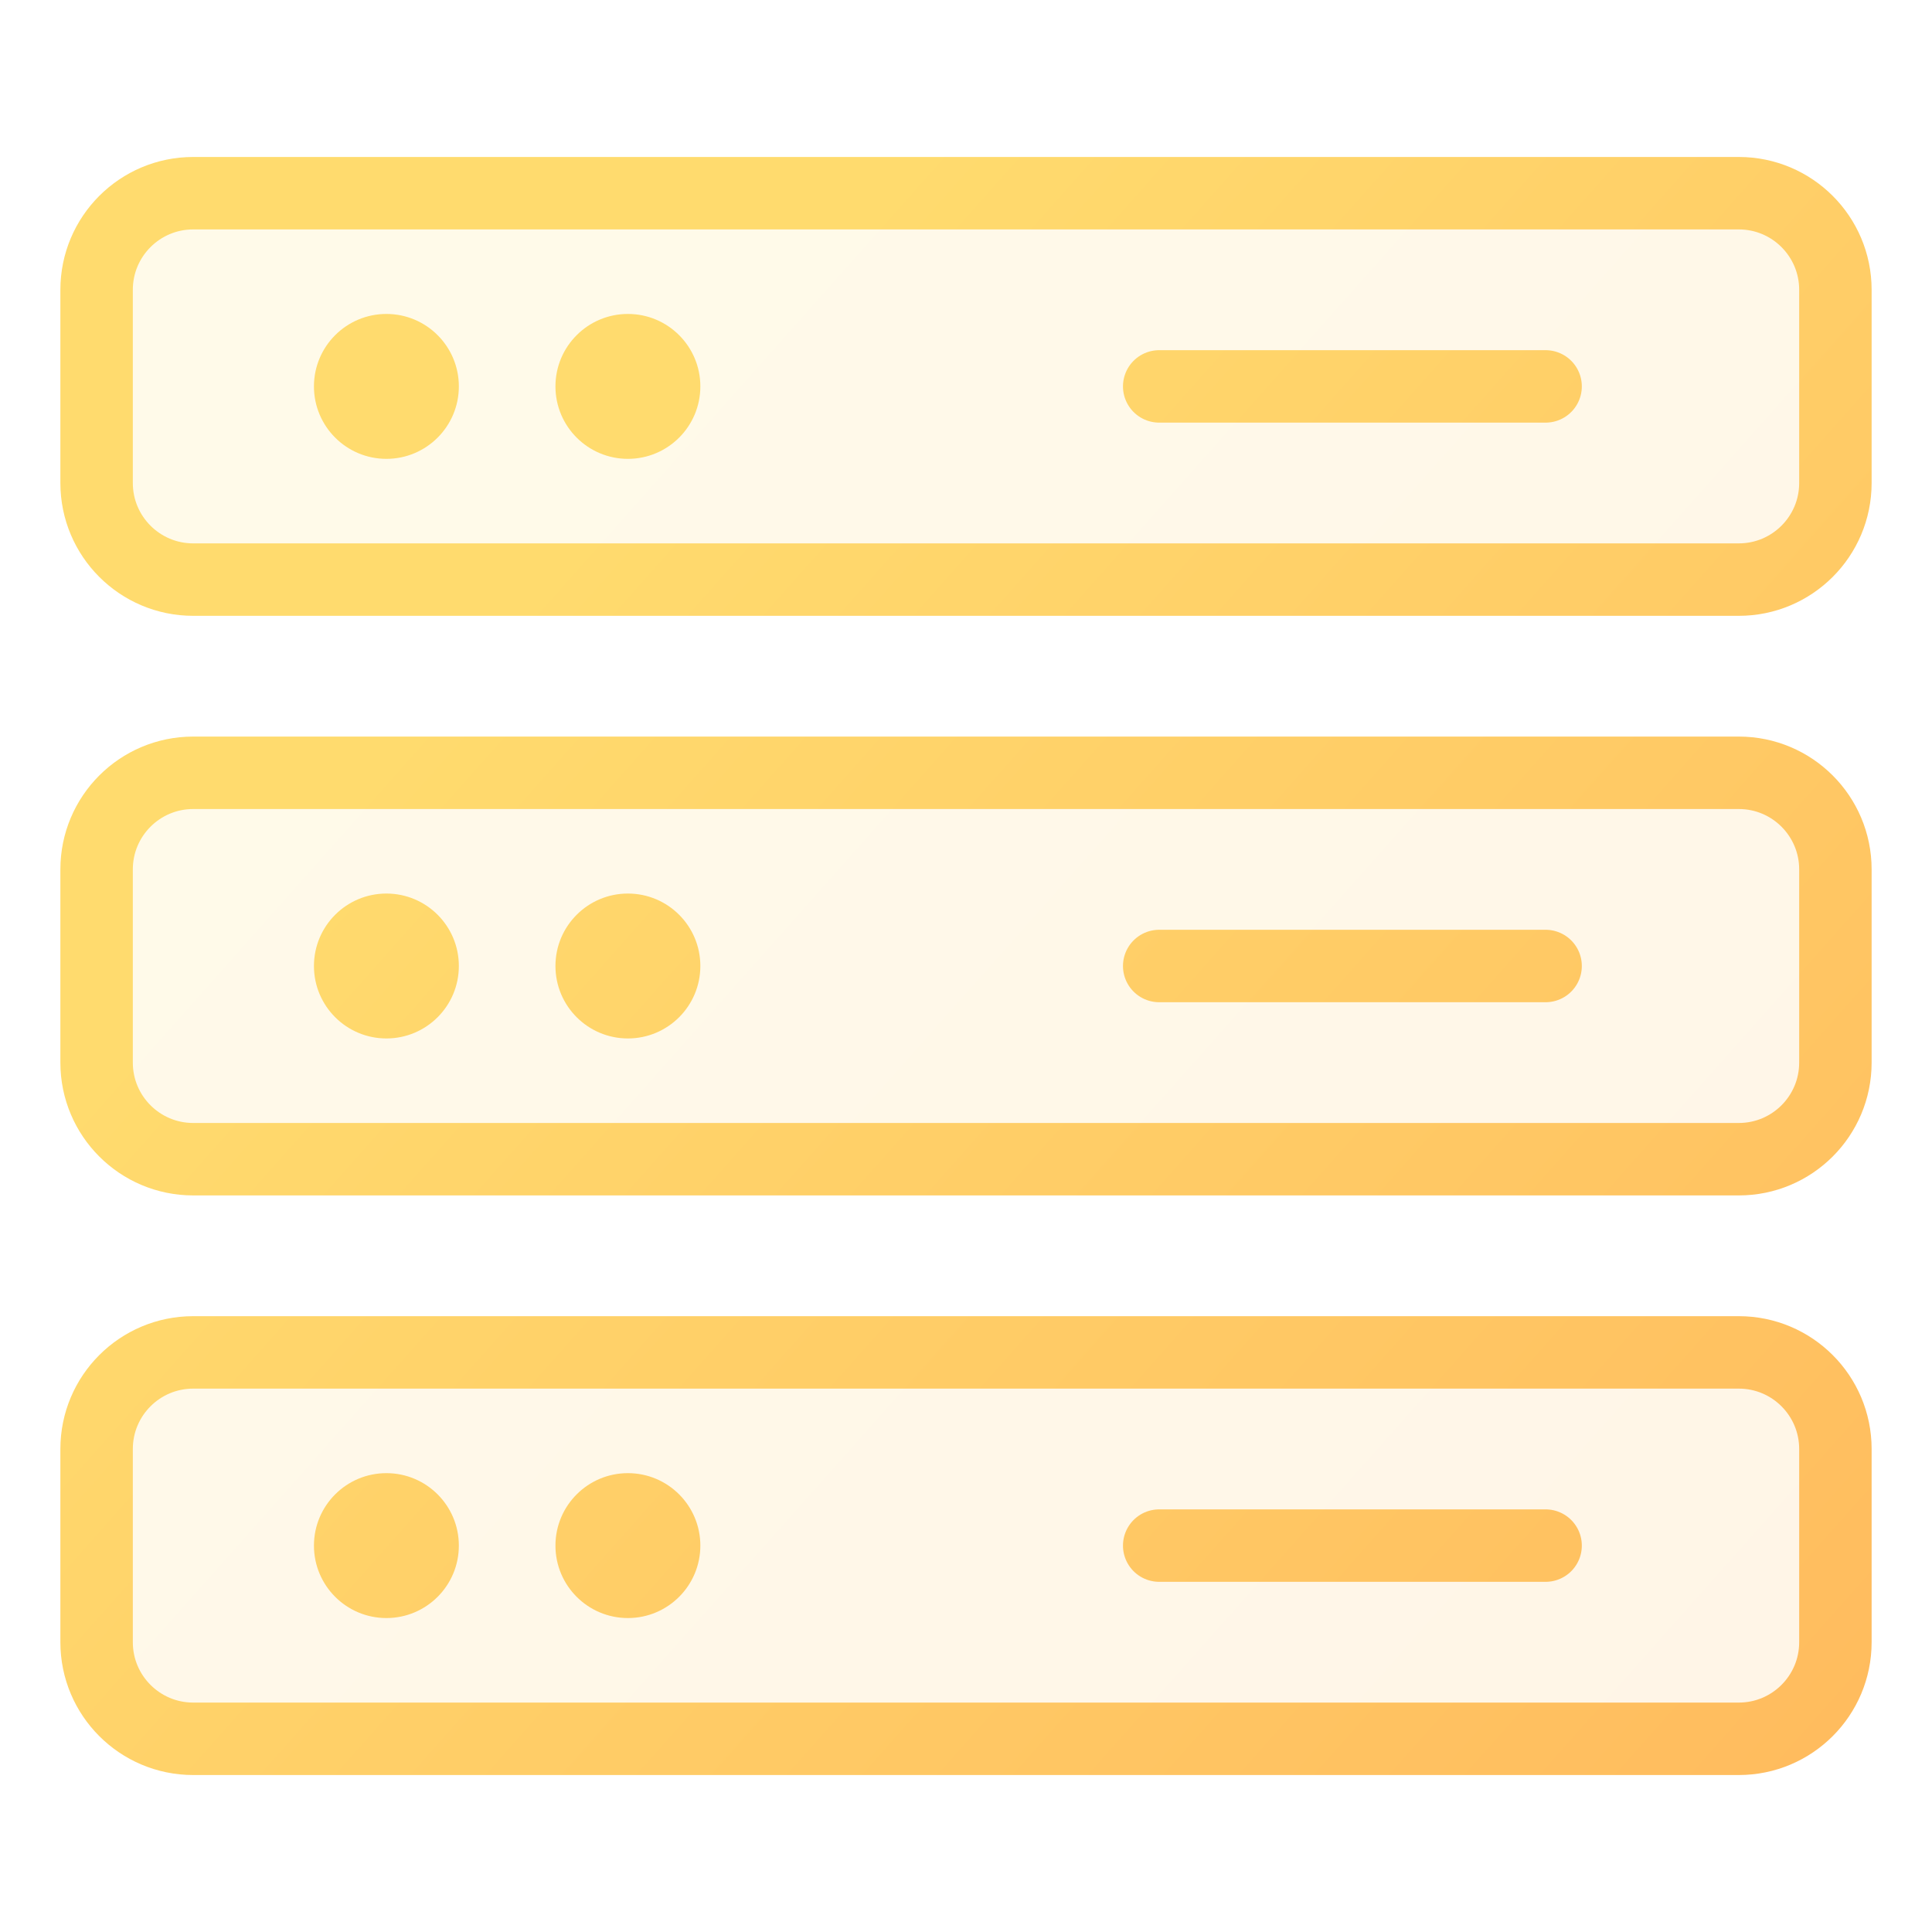
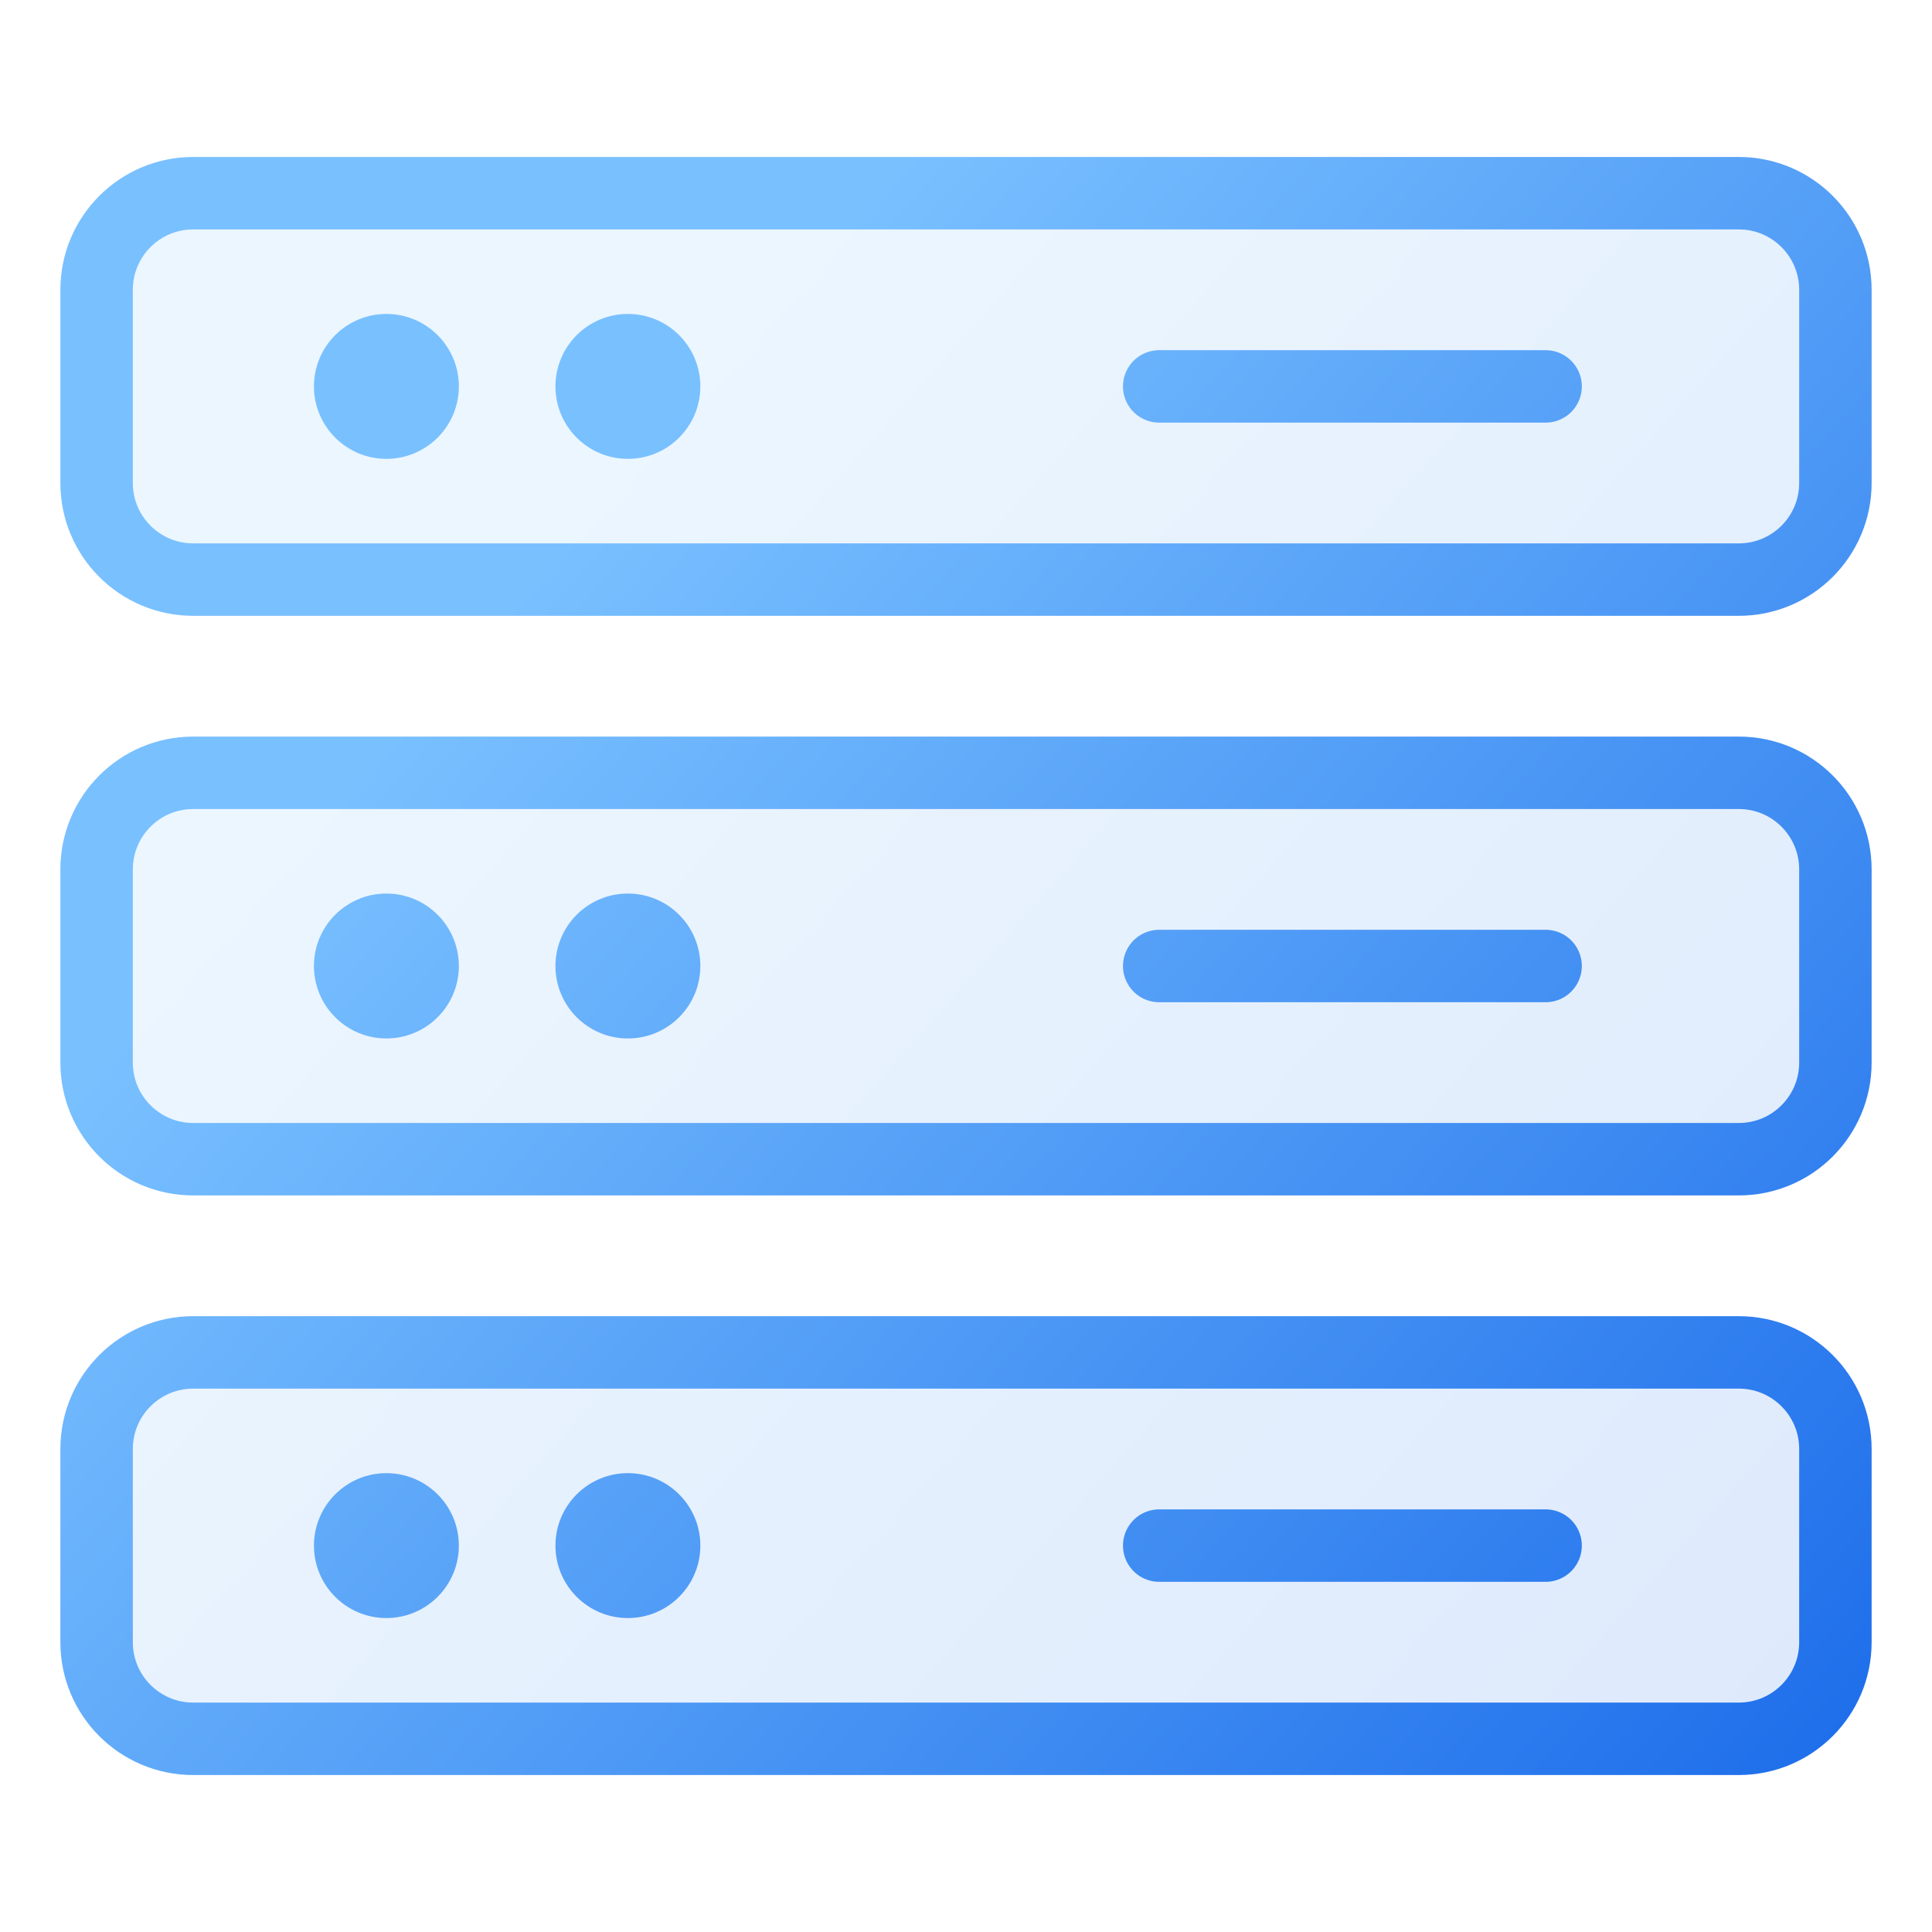
<svg xmlns="http://www.w3.org/2000/svg" width="40" height="40" viewBox="0 0 40 40" fill="none">
  <rect x="2" y="4" width="36" height="8" rx="2" fill="url(#paint0_linear)" opacity="0.15" />
  <rect x="2" y="4" width="36" height="8" rx="2" stroke="url(#paint1_linear)" stroke-width="1.5" />
  <circle cx="8" cy="8" r="1.5" fill="url(#paint2_linear)" />
  <circle cx="13" cy="8" r="1.5" fill="url(#paint2_linear)" />
  <line x1="24" y1="8" x2="32" y2="8" stroke="url(#paint1_linear)" stroke-width="1.5" stroke-linecap="round" />
  <rect x="2" y="16" width="36" height="8" rx="2" fill="url(#paint0_linear)" opacity="0.15" />
  <rect x="2" y="16" width="36" height="8" rx="2" stroke="url(#paint1_linear)" stroke-width="1.5" />
  <circle cx="8" cy="20" r="1.5" fill="url(#paint2_linear)" />
  <circle cx="13" cy="20" r="1.5" fill="url(#paint2_linear)" />
  <line x1="24" y1="20" x2="32" y2="20" stroke="url(#paint1_linear)" stroke-width="1.5" stroke-linecap="round" />
  <rect x="2" y="28" width="36" height="8" rx="2" fill="url(#paint0_linear)" opacity="0.15" />
  <rect x="2" y="28" width="36" height="8" rx="2" stroke="url(#paint1_linear)" stroke-width="1.5" />
  <circle cx="8" cy="32" r="1.5" fill="url(#paint2_linear)" />
  <circle cx="13" cy="32" r="1.5" fill="url(#paint2_linear)" />
  <line x1="24" y1="32" x2="32" y2="32" stroke="url(#paint1_linear)" stroke-width="1.5" stroke-linecap="round" />
  <defs>
    <linearGradient id="paint0_linear" x1="2" y1="4" x2="38" y2="36" gradientUnits="userSpaceOnUse">
-       <stop offset="0.25" stop-color="#FFDB6E" />
-       <stop offset="1" stop-color="#FFBC5E" />
+       <stop offset="0.25" stop-color="#79C0FF" />
+       <stop offset="1" stop-color="#1F6FEB" />
    </linearGradient>
    <linearGradient id="paint1_linear" x1="2" y1="4" x2="38" y2="36" gradientUnits="userSpaceOnUse">
-       <stop offset="0.25" stop-color="#FFDB6E" />
-       <stop offset="1" stop-color="#FFBC5E" />
+       <stop offset="0.25" stop-color="#79C0FF" />
+       <stop offset="1" stop-color="#1F6FEB" />
    </linearGradient>
    <linearGradient id="paint2_linear" x1="2" y1="4" x2="38" y2="36" gradientUnits="userSpaceOnUse">
-       <stop offset="0.25" stop-color="#FFDB6E" />
-       <stop offset="1" stop-color="#FFBC5E" />
+       <stop offset="0.25" stop-color="#79C0FF" />
+       <stop offset="1" stop-color="#1F6FEB" />
    </linearGradient>
  </defs>
</svg>
